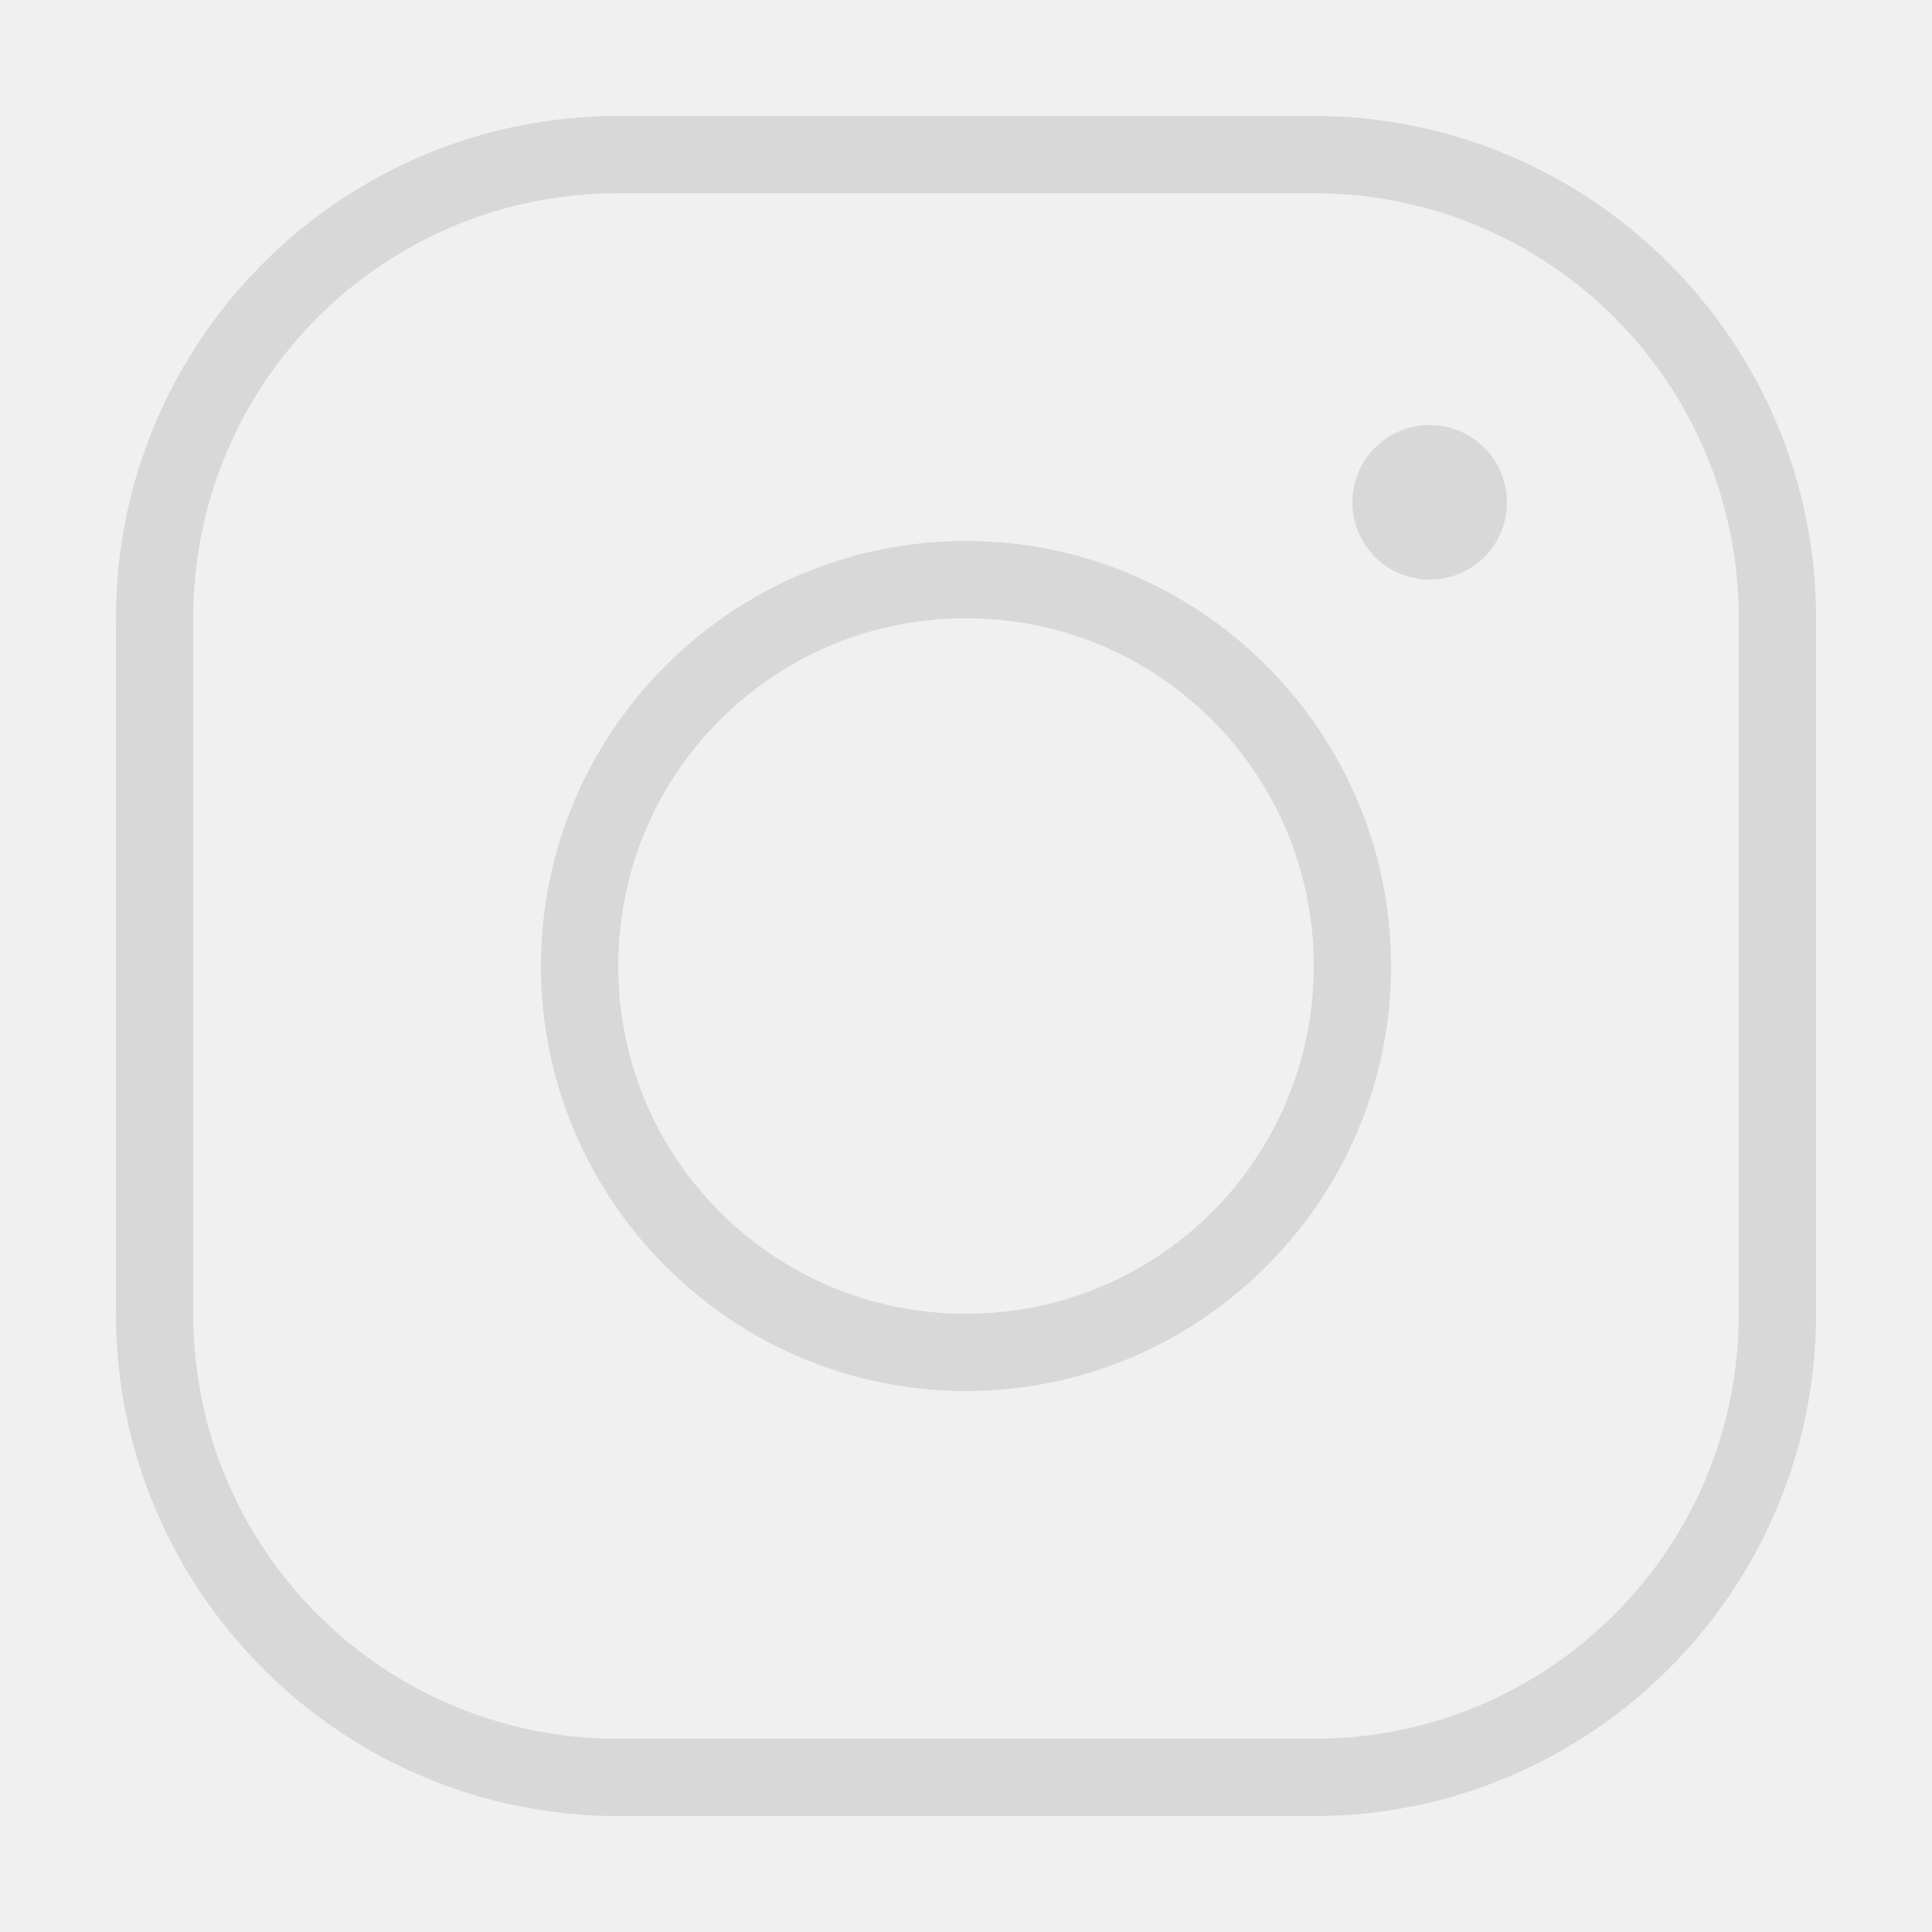
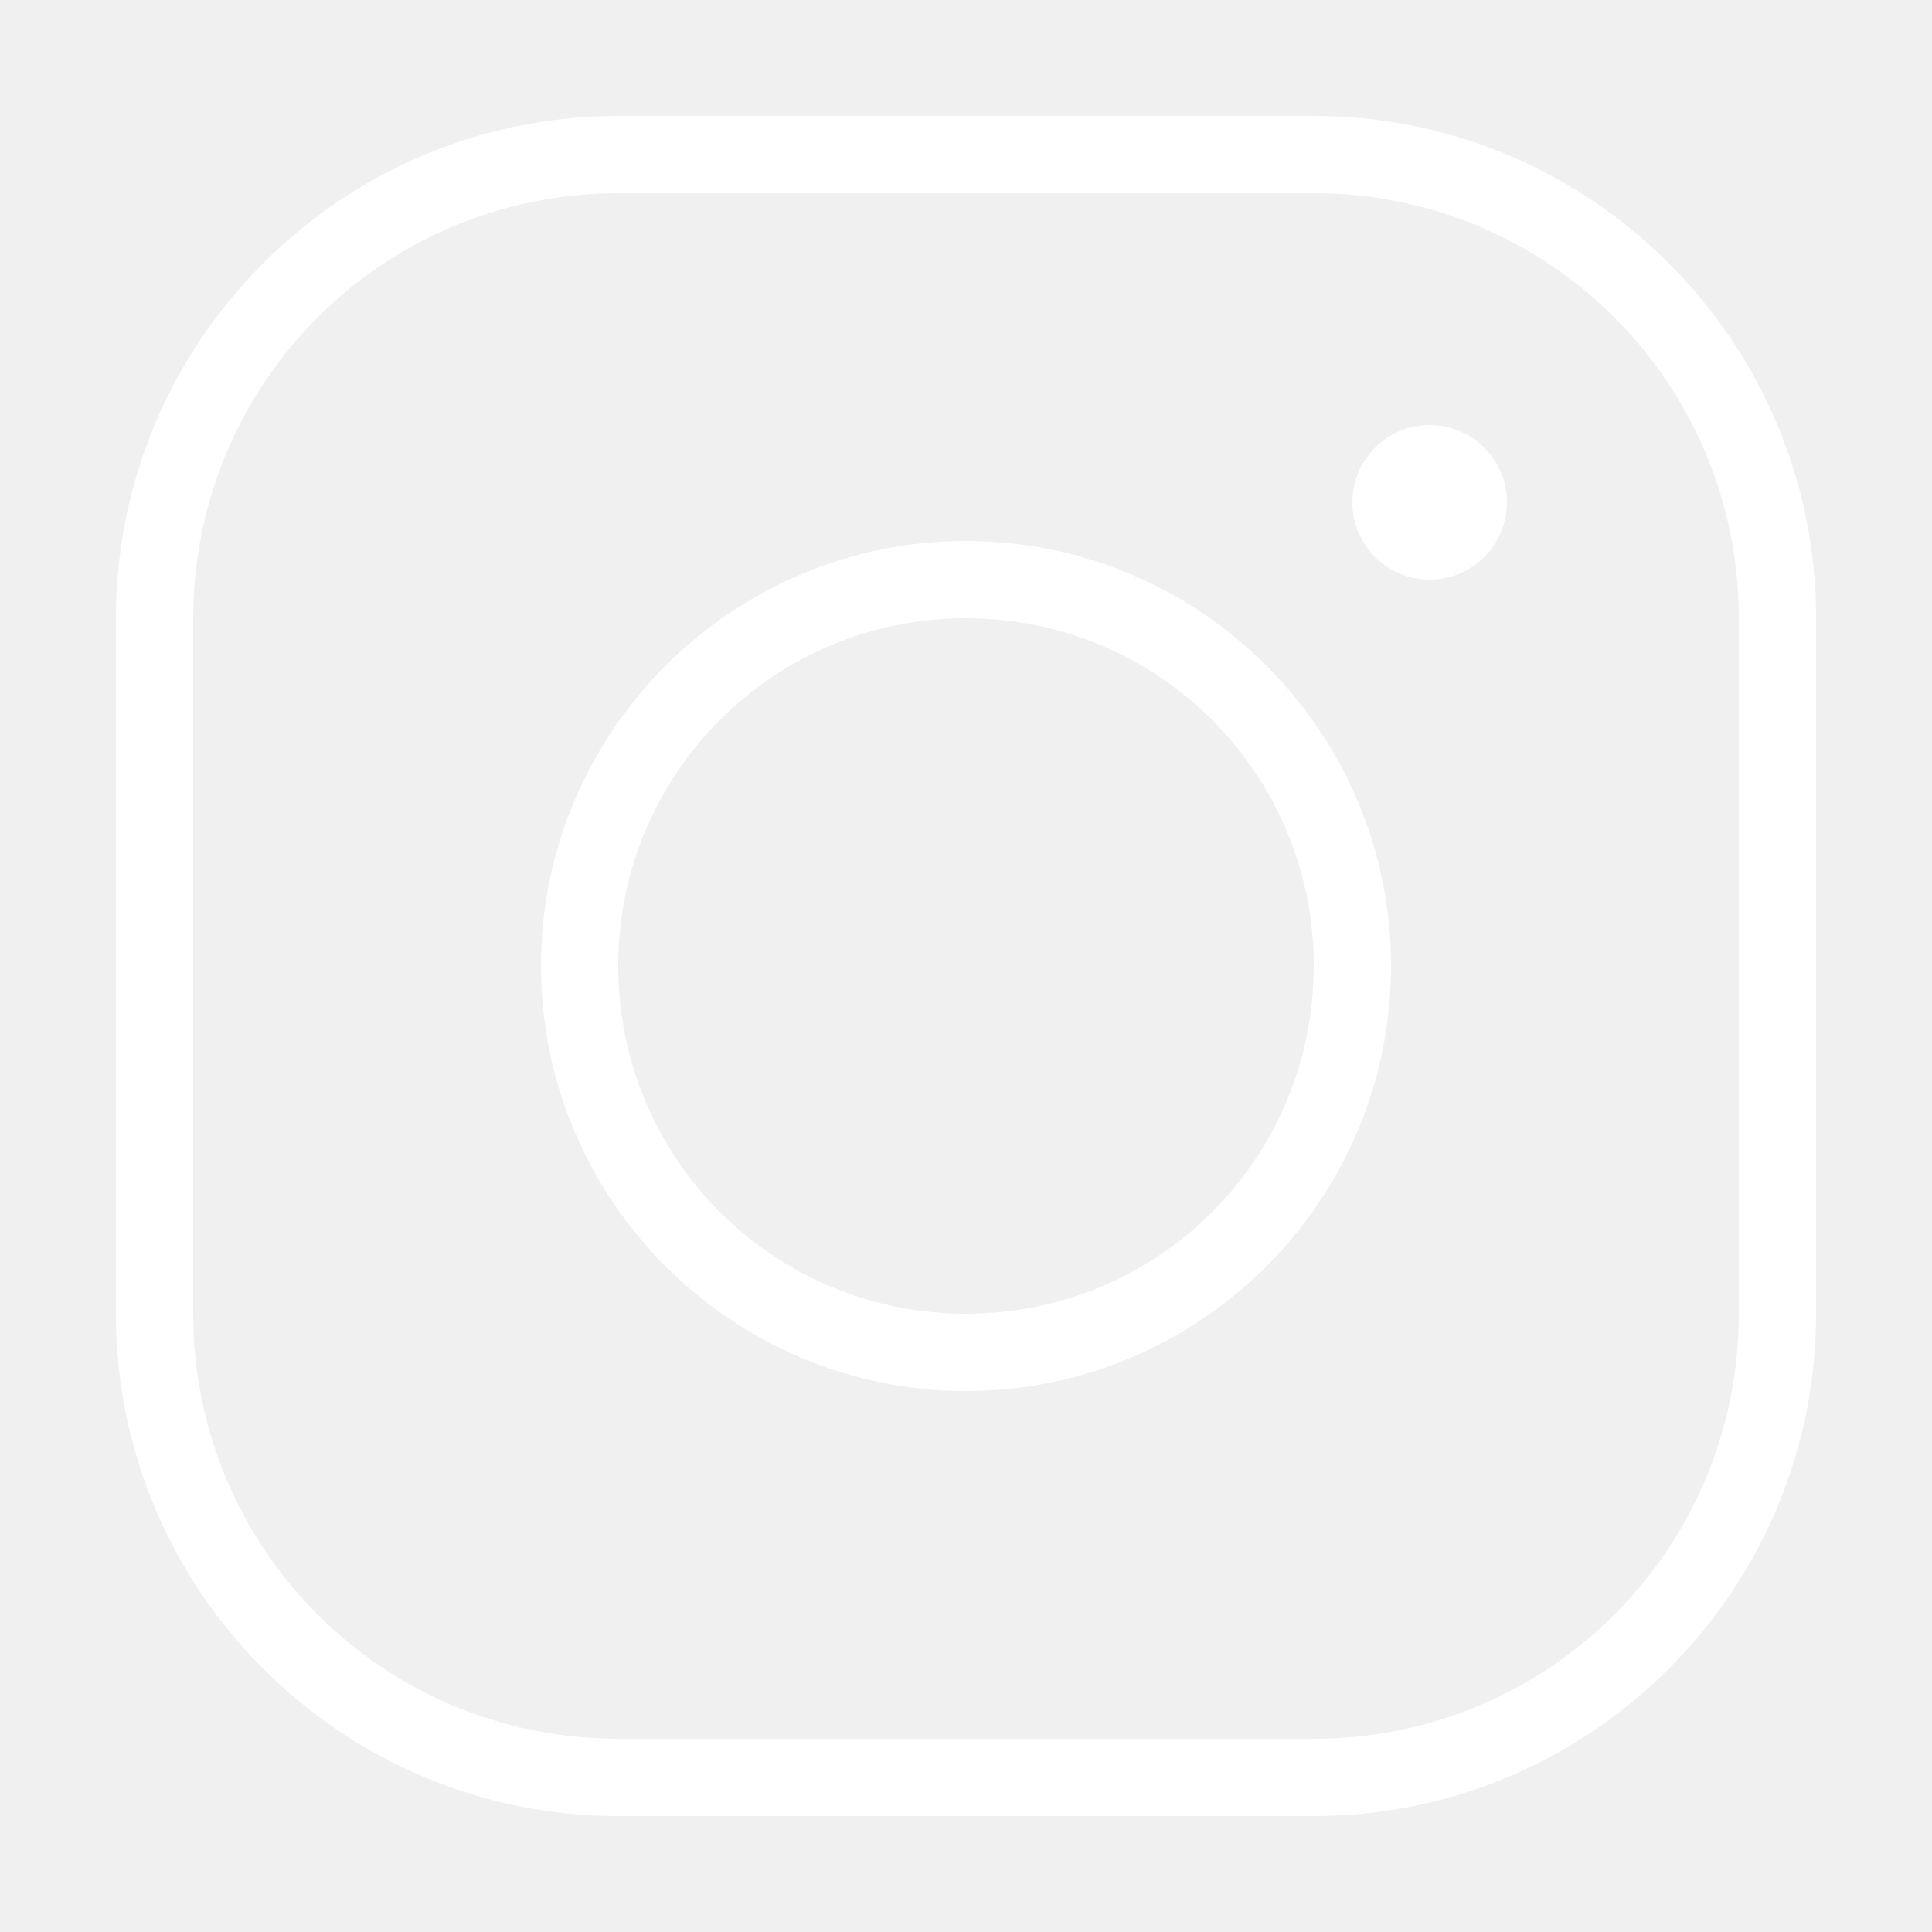
- <svg xmlns="http://www.w3.org/2000/svg" viewBox="0,0,256,256" width="50px" height="50px" fill-rule="nonzero">
-   <g fill="#d8d8d8" fill-rule="nonzero" stroke="none" stroke-width="1" stroke-linecap="butt" stroke-linejoin="miter" stroke-miterlimit="10" stroke-dasharray="" stroke-dashoffset="0" font-family="none" font-weight="none" font-size="none" text-anchor="none" style="mix-blend-mode: normal">
+ <svg xmlns="http://www.w3.org/2000/svg" viewBox="0,0,256,256" width="30px" height="30px" fill-rule="nonzero">
+   <g fill="#ffffff" fill-rule="nonzero" stroke="none" stroke-width="1" stroke-linecap="butt" stroke-linejoin="miter" stroke-miterlimit="10" stroke-dasharray="" stroke-dashoffset="0" font-family="none" font-weight="none" font-size="none" text-anchor="none" style="mix-blend-mode: normal">
    <g transform="scale(5.12,5.12)">
      <path d="M16,3c-7.168,0 -13,5.832 -13,13v18c0,7.168 5.832,13 13,13h18c7.168,0 13,-5.832 13,-13v-18c0,-7.168 -5.832,-13 -13,-13zM16,5h18c6.086,0 11,4.914 11,11v18c0,6.086 -4.914,11 -11,11h-18c-6.086,0 -11,-4.914 -11,-11v-18c0,-6.086 4.914,-11 11,-11zM37,11c-1.105,0 -2,0.895 -2,2c0,1.105 0.895,2 2,2c1.105,0 2,-0.895 2,-2c0,-1.105 -0.895,-2 -2,-2zM25,14c-6.063,0 -11,4.937 -11,11c0,6.063 4.937,11 11,11c6.063,0 11,-4.937 11,-11c0,-6.063 -4.937,-11 -11,-11zM25,16c4.982,0 9,4.018 9,9c0,4.982 -4.018,9 -9,9c-4.982,0 -9,-4.018 -9,-9c0,-4.982 4.018,-9 9,-9z" />
    </g>
  </g>
</svg>
